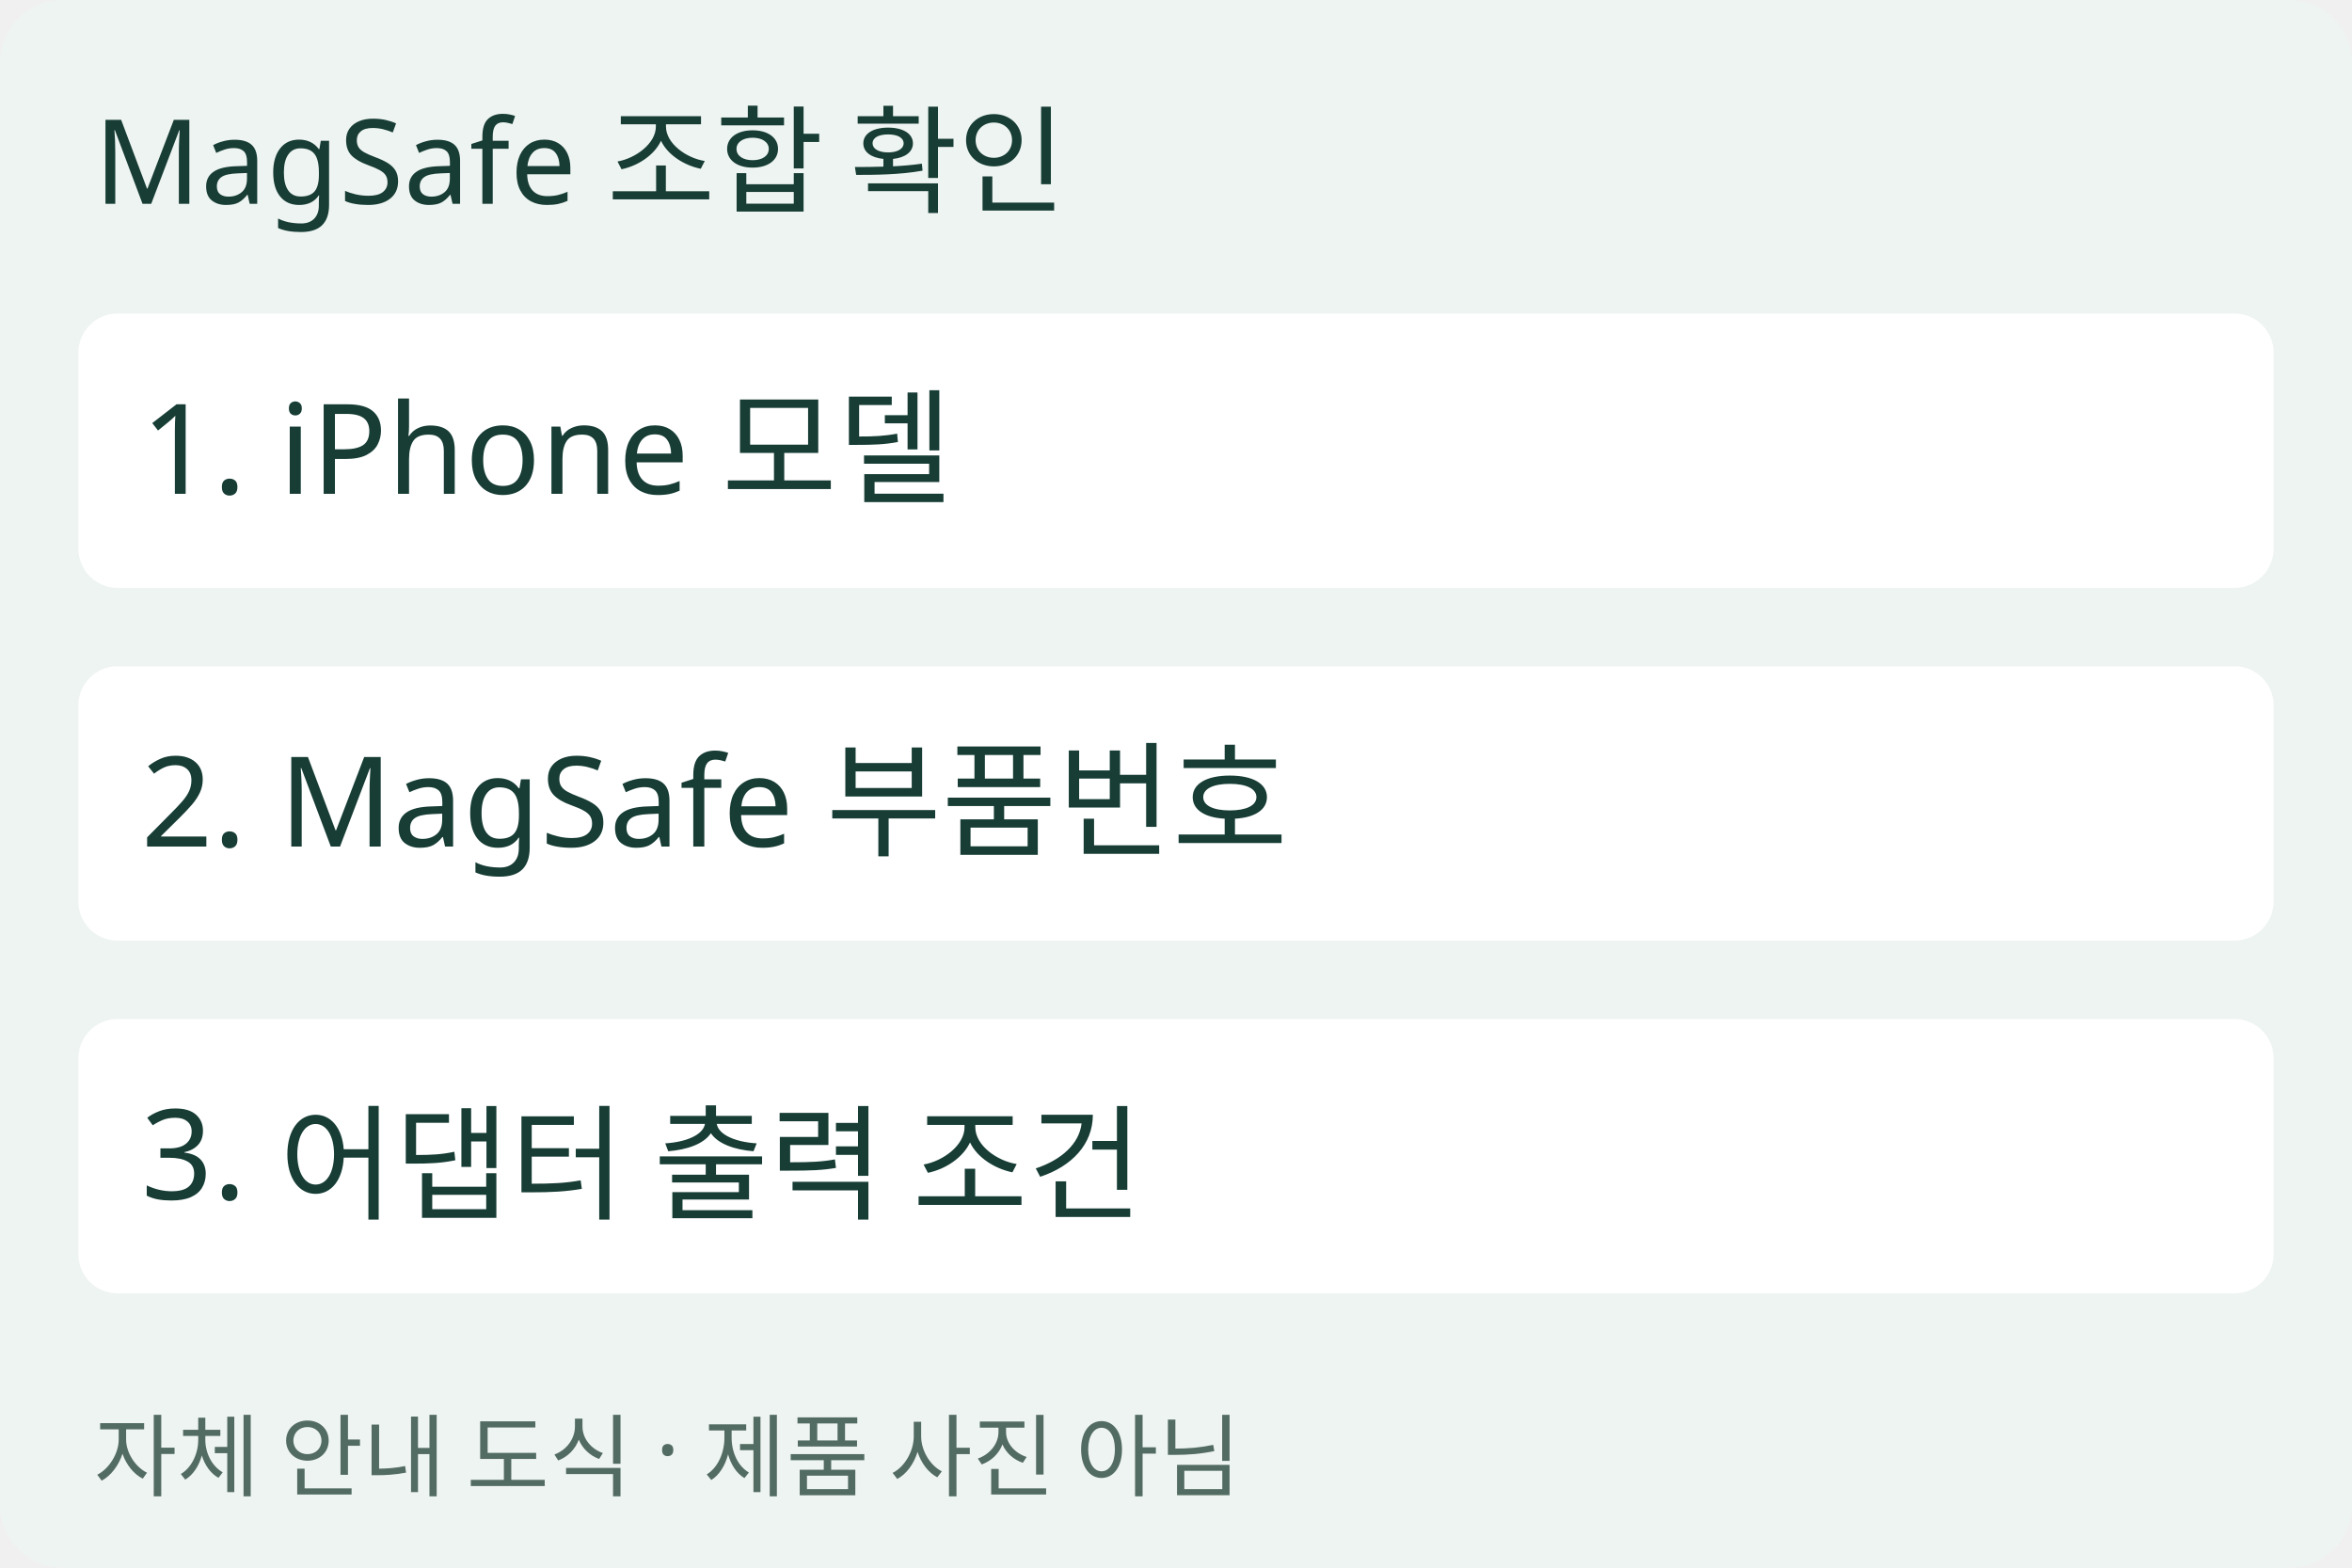
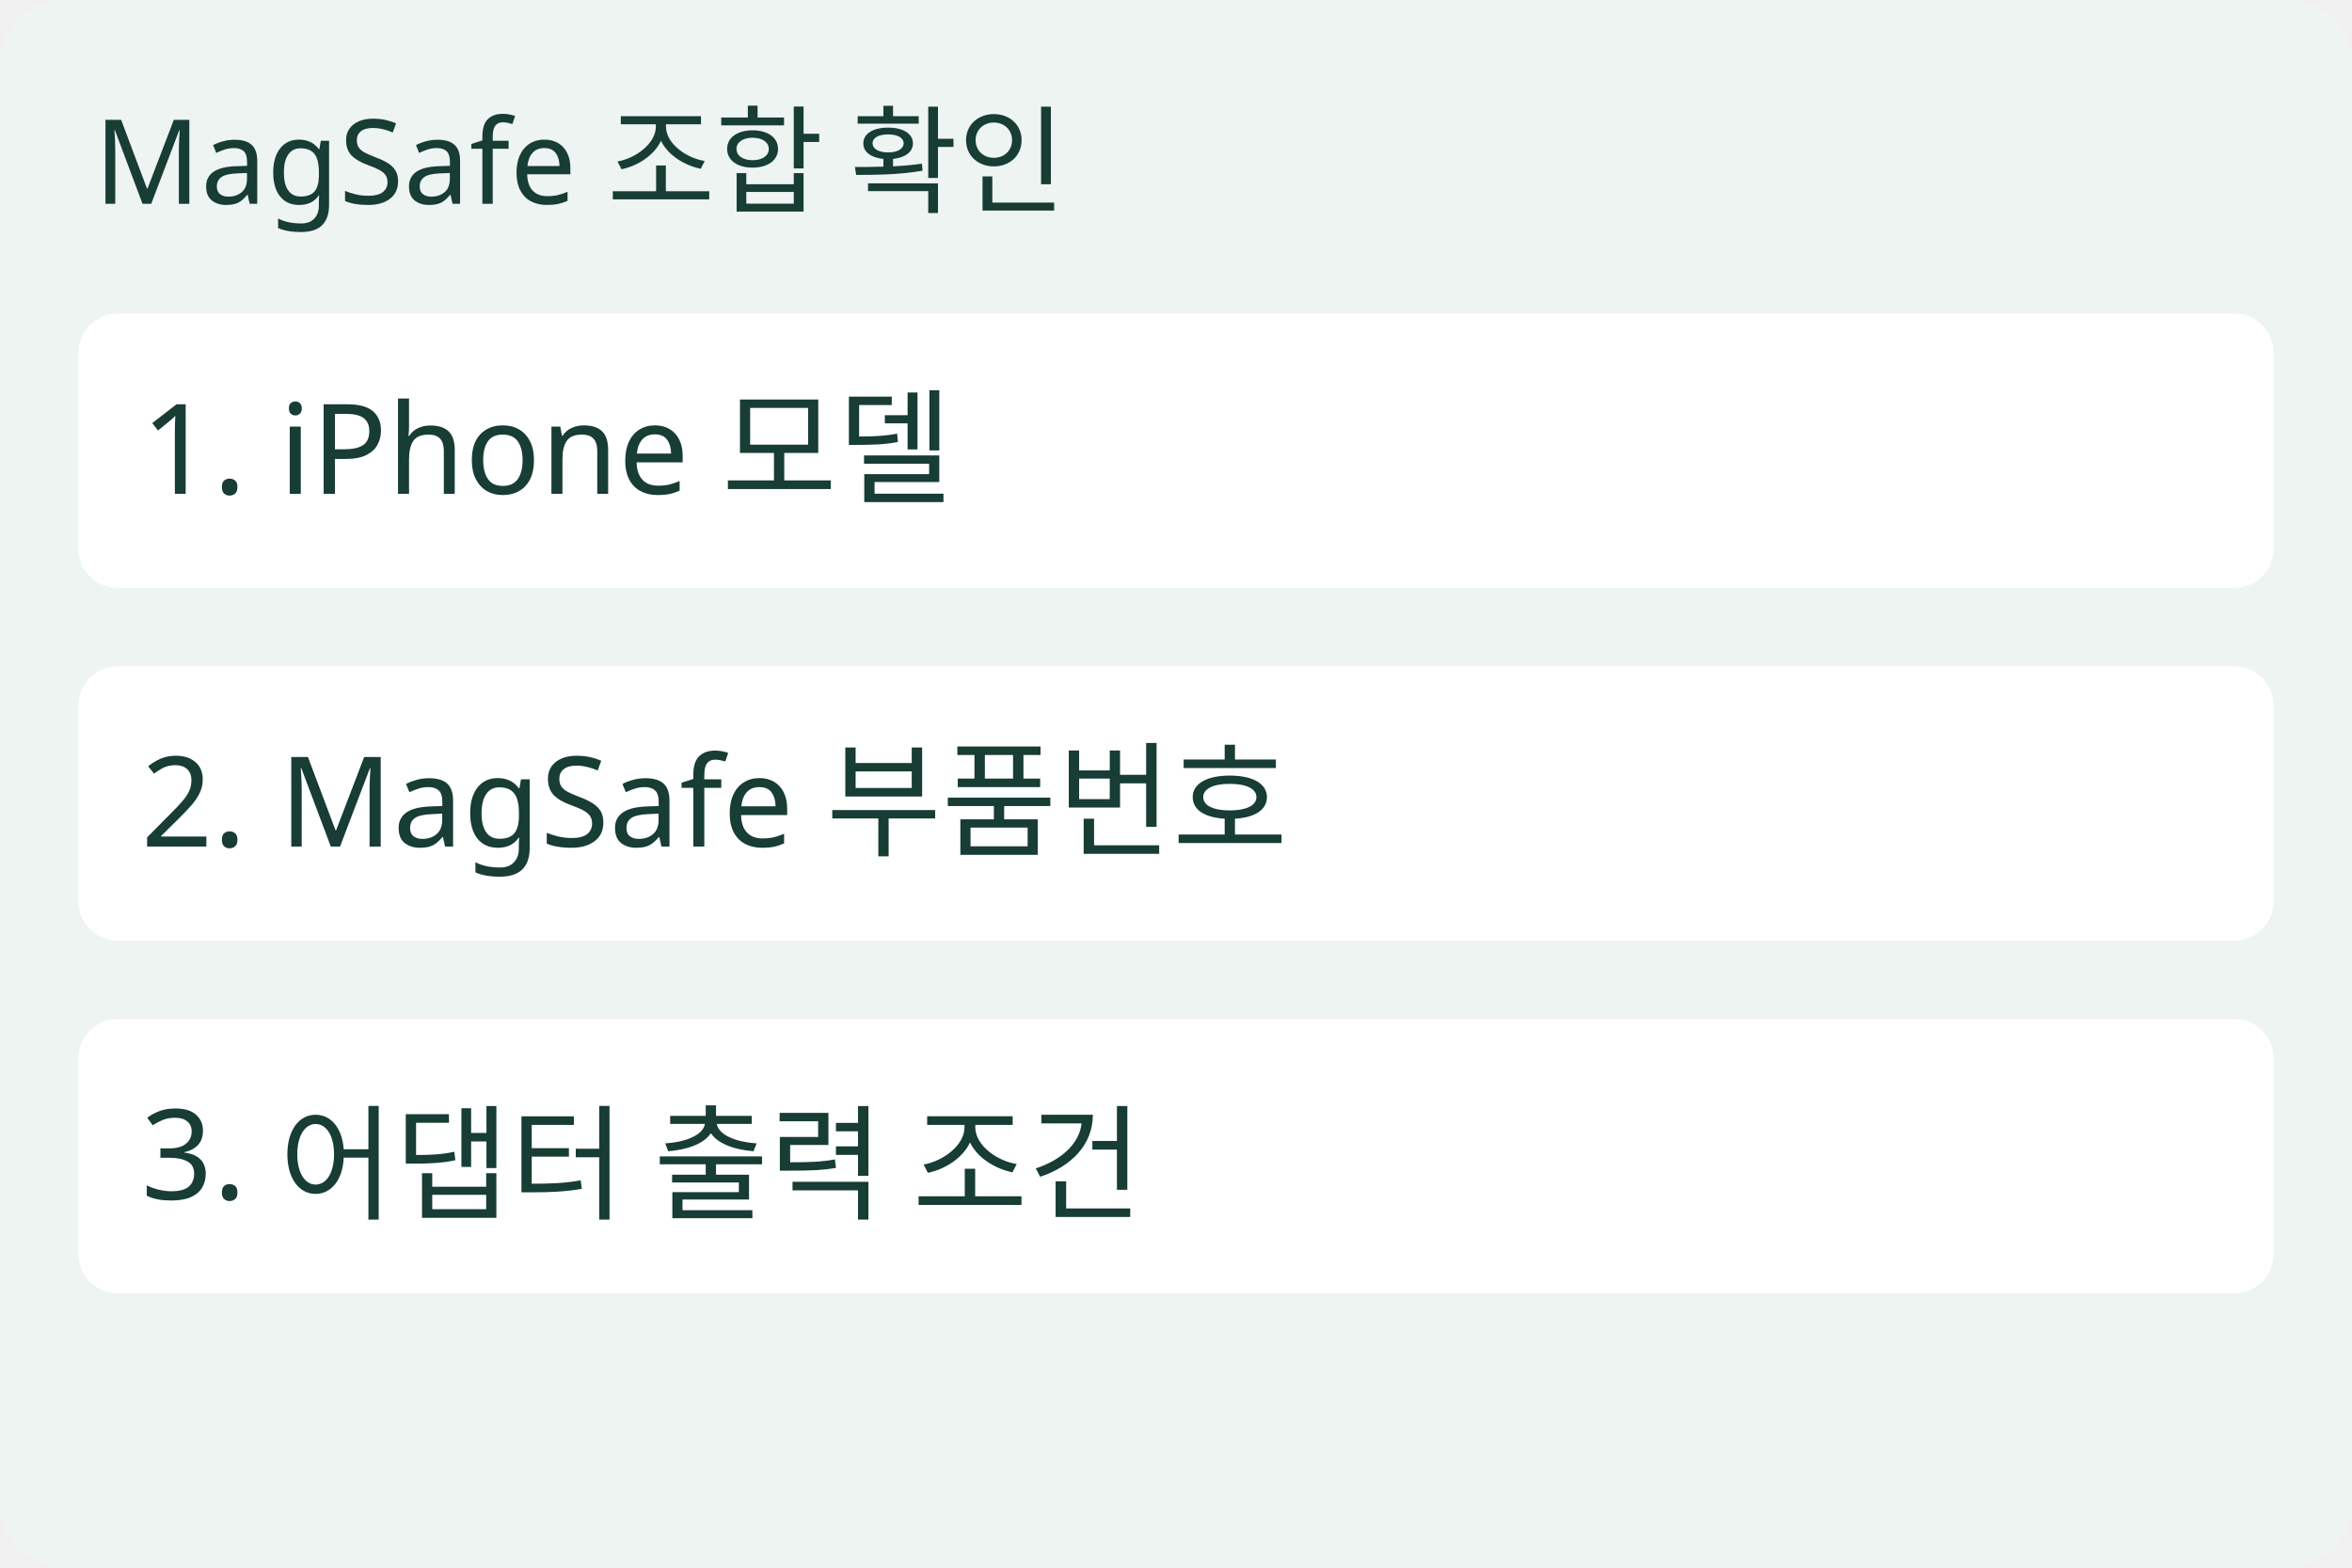
<svg xmlns="http://www.w3.org/2000/svg" width="600" height="400" viewBox="0 0 600 400" role="img" aria-labelledby="title">
  <rect width="600" height="400" rx="16" fill="#eef4f1" />
  <text x="24" y="52" font-family="Malgun Gothic,sans-serif" font-size="30" fill="#173d35">MagSafe 조합 확인</text>
  <rect x="20" y="80" width="560" height="70" rx="10" fill="#fff" />
  <text x="36" y="126" font-family="Malgun Gothic,sans-serif" font-size="32" fill="#173d35">1. iPhone 모델</text>
  <rect x="20" y="170" width="560" height="70" rx="10" fill="#fff" />
  <text x="36" y="216" font-family="Malgun Gothic,sans-serif" font-size="32" fill="#173d35">2. MagSafe 부품번호</text>
  <rect x="20" y="260" width="560" height="70" rx="10" fill="#fff" />
  <text x="36" y="306" font-family="Malgun Gothic,sans-serif" font-size="32" fill="#173d35">3. 어댑터 출력 조건</text>
-   <text x="24" y="380" font-family="Malgun Gothic,sans-serif" font-size="23" fill="#536c63">자체 안내 도식 · 제품 사진 아님</text>
</svg>
